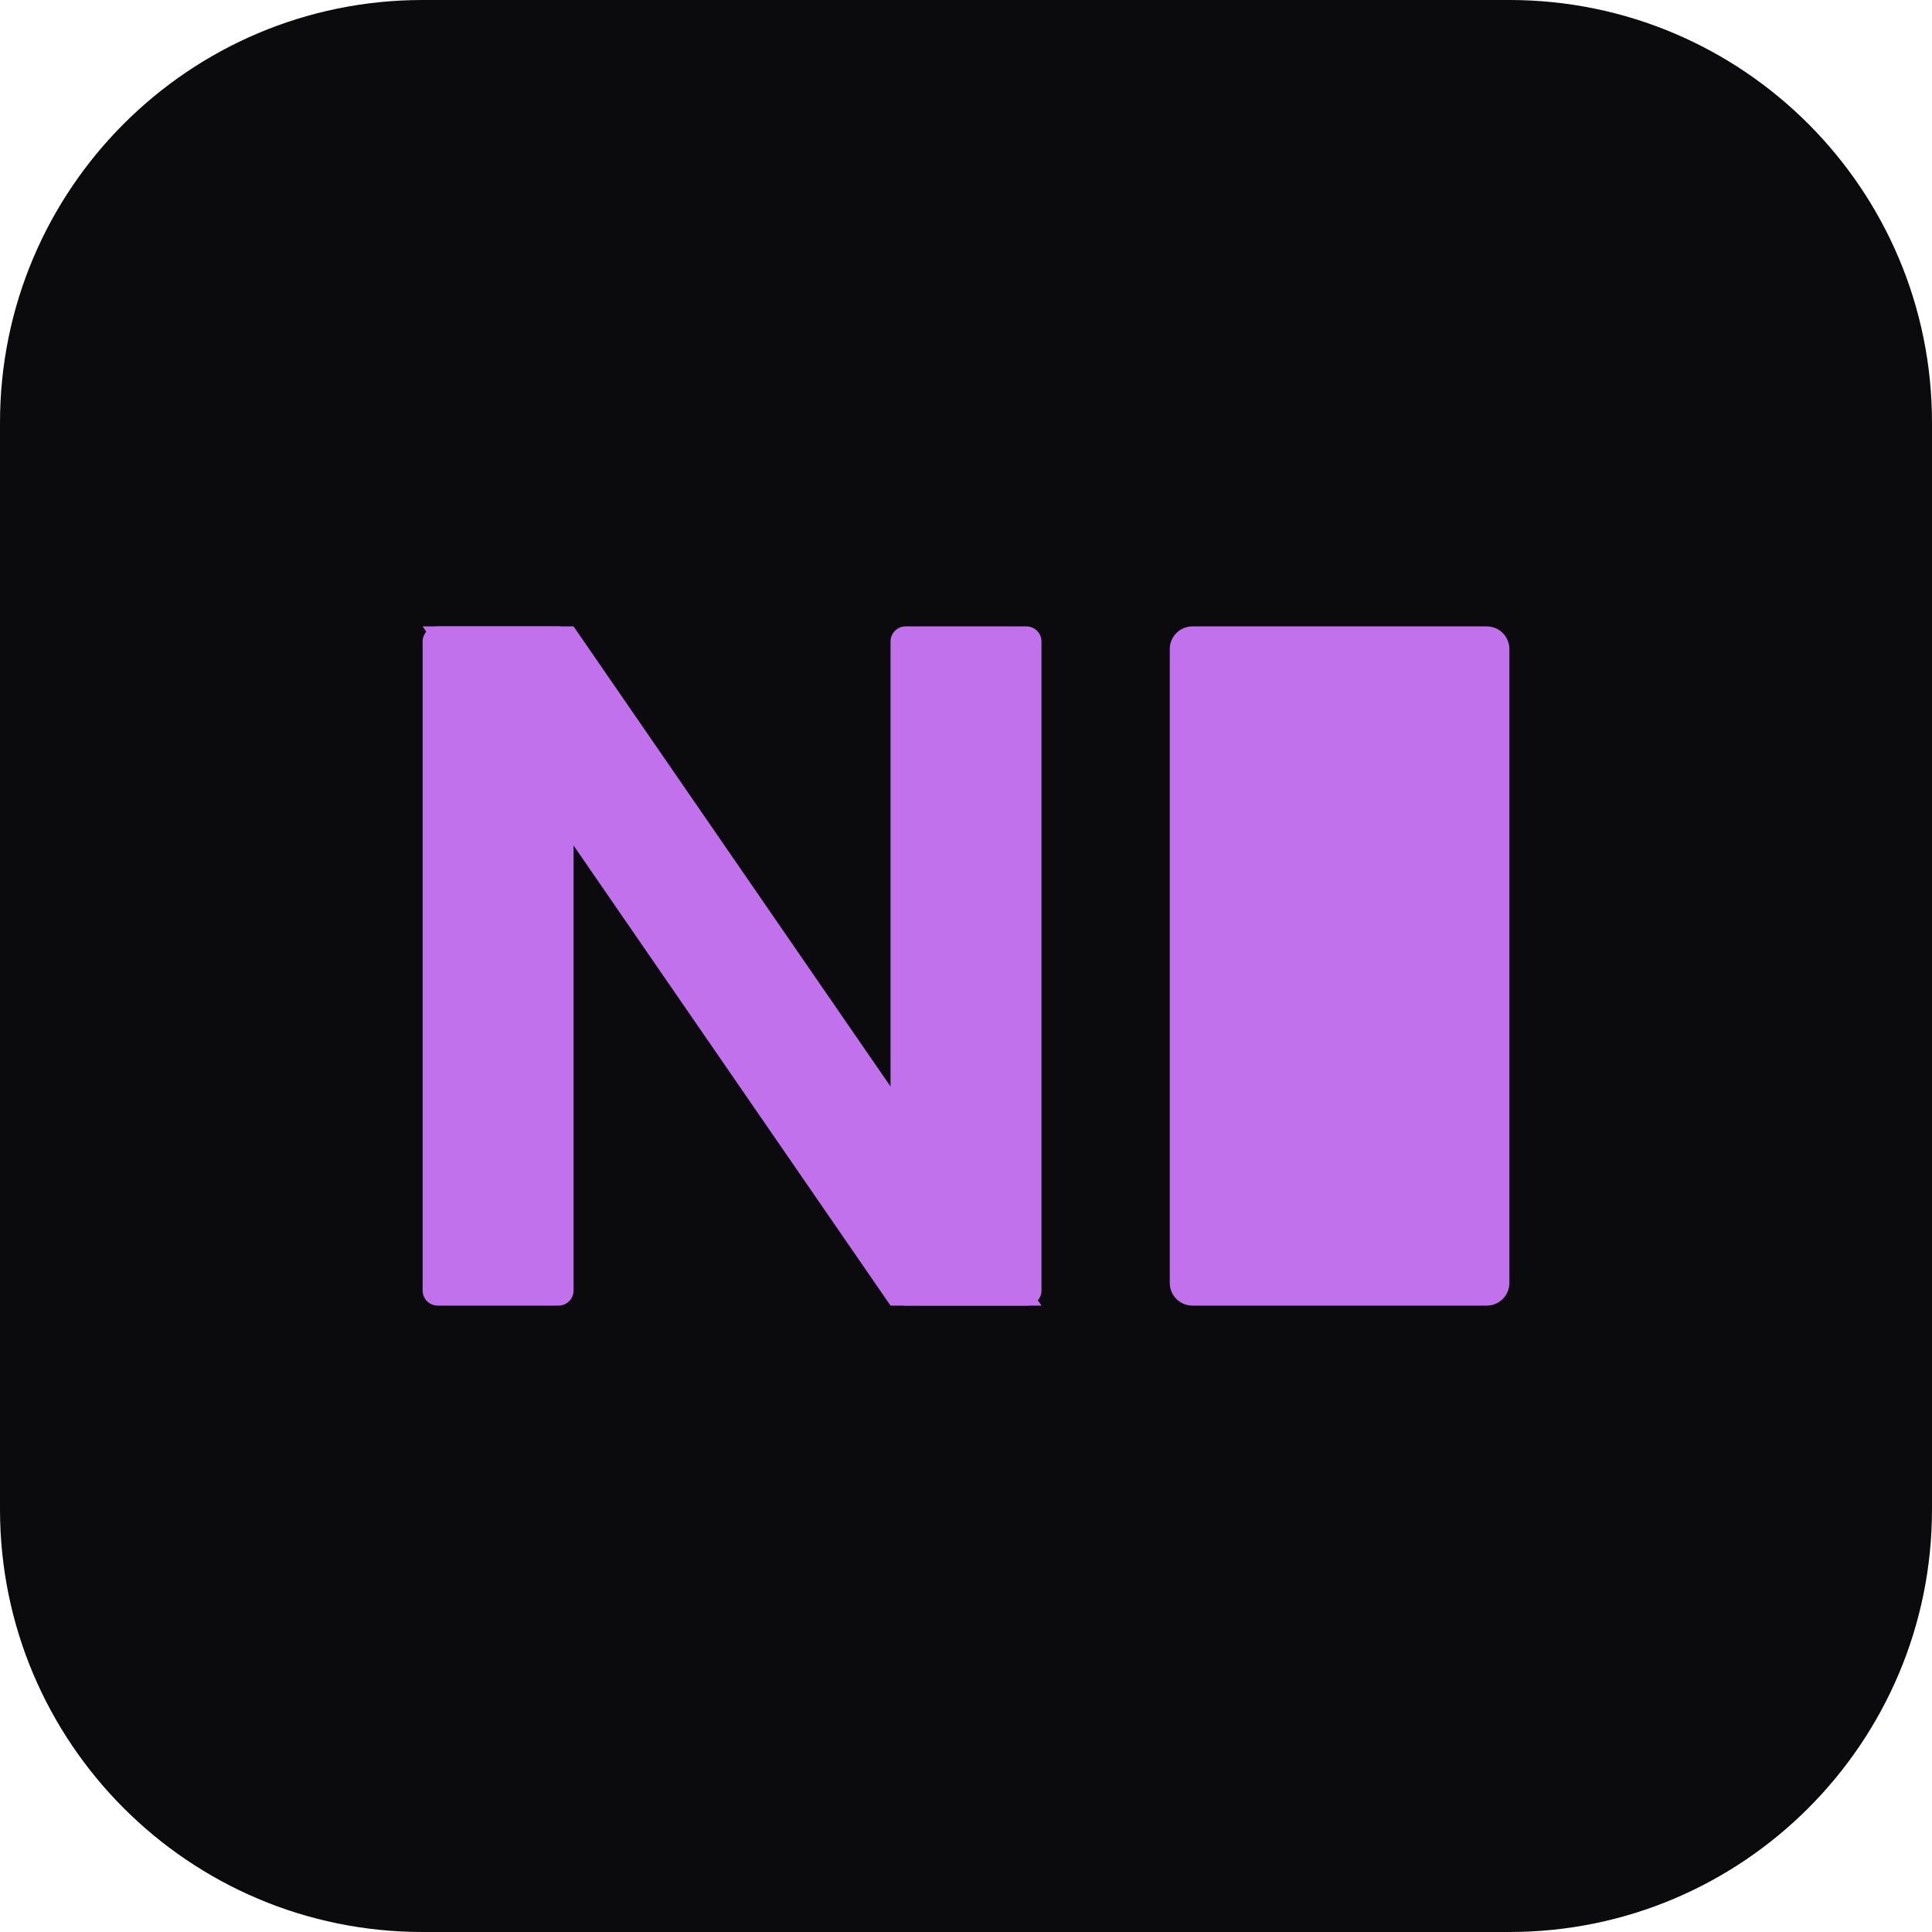
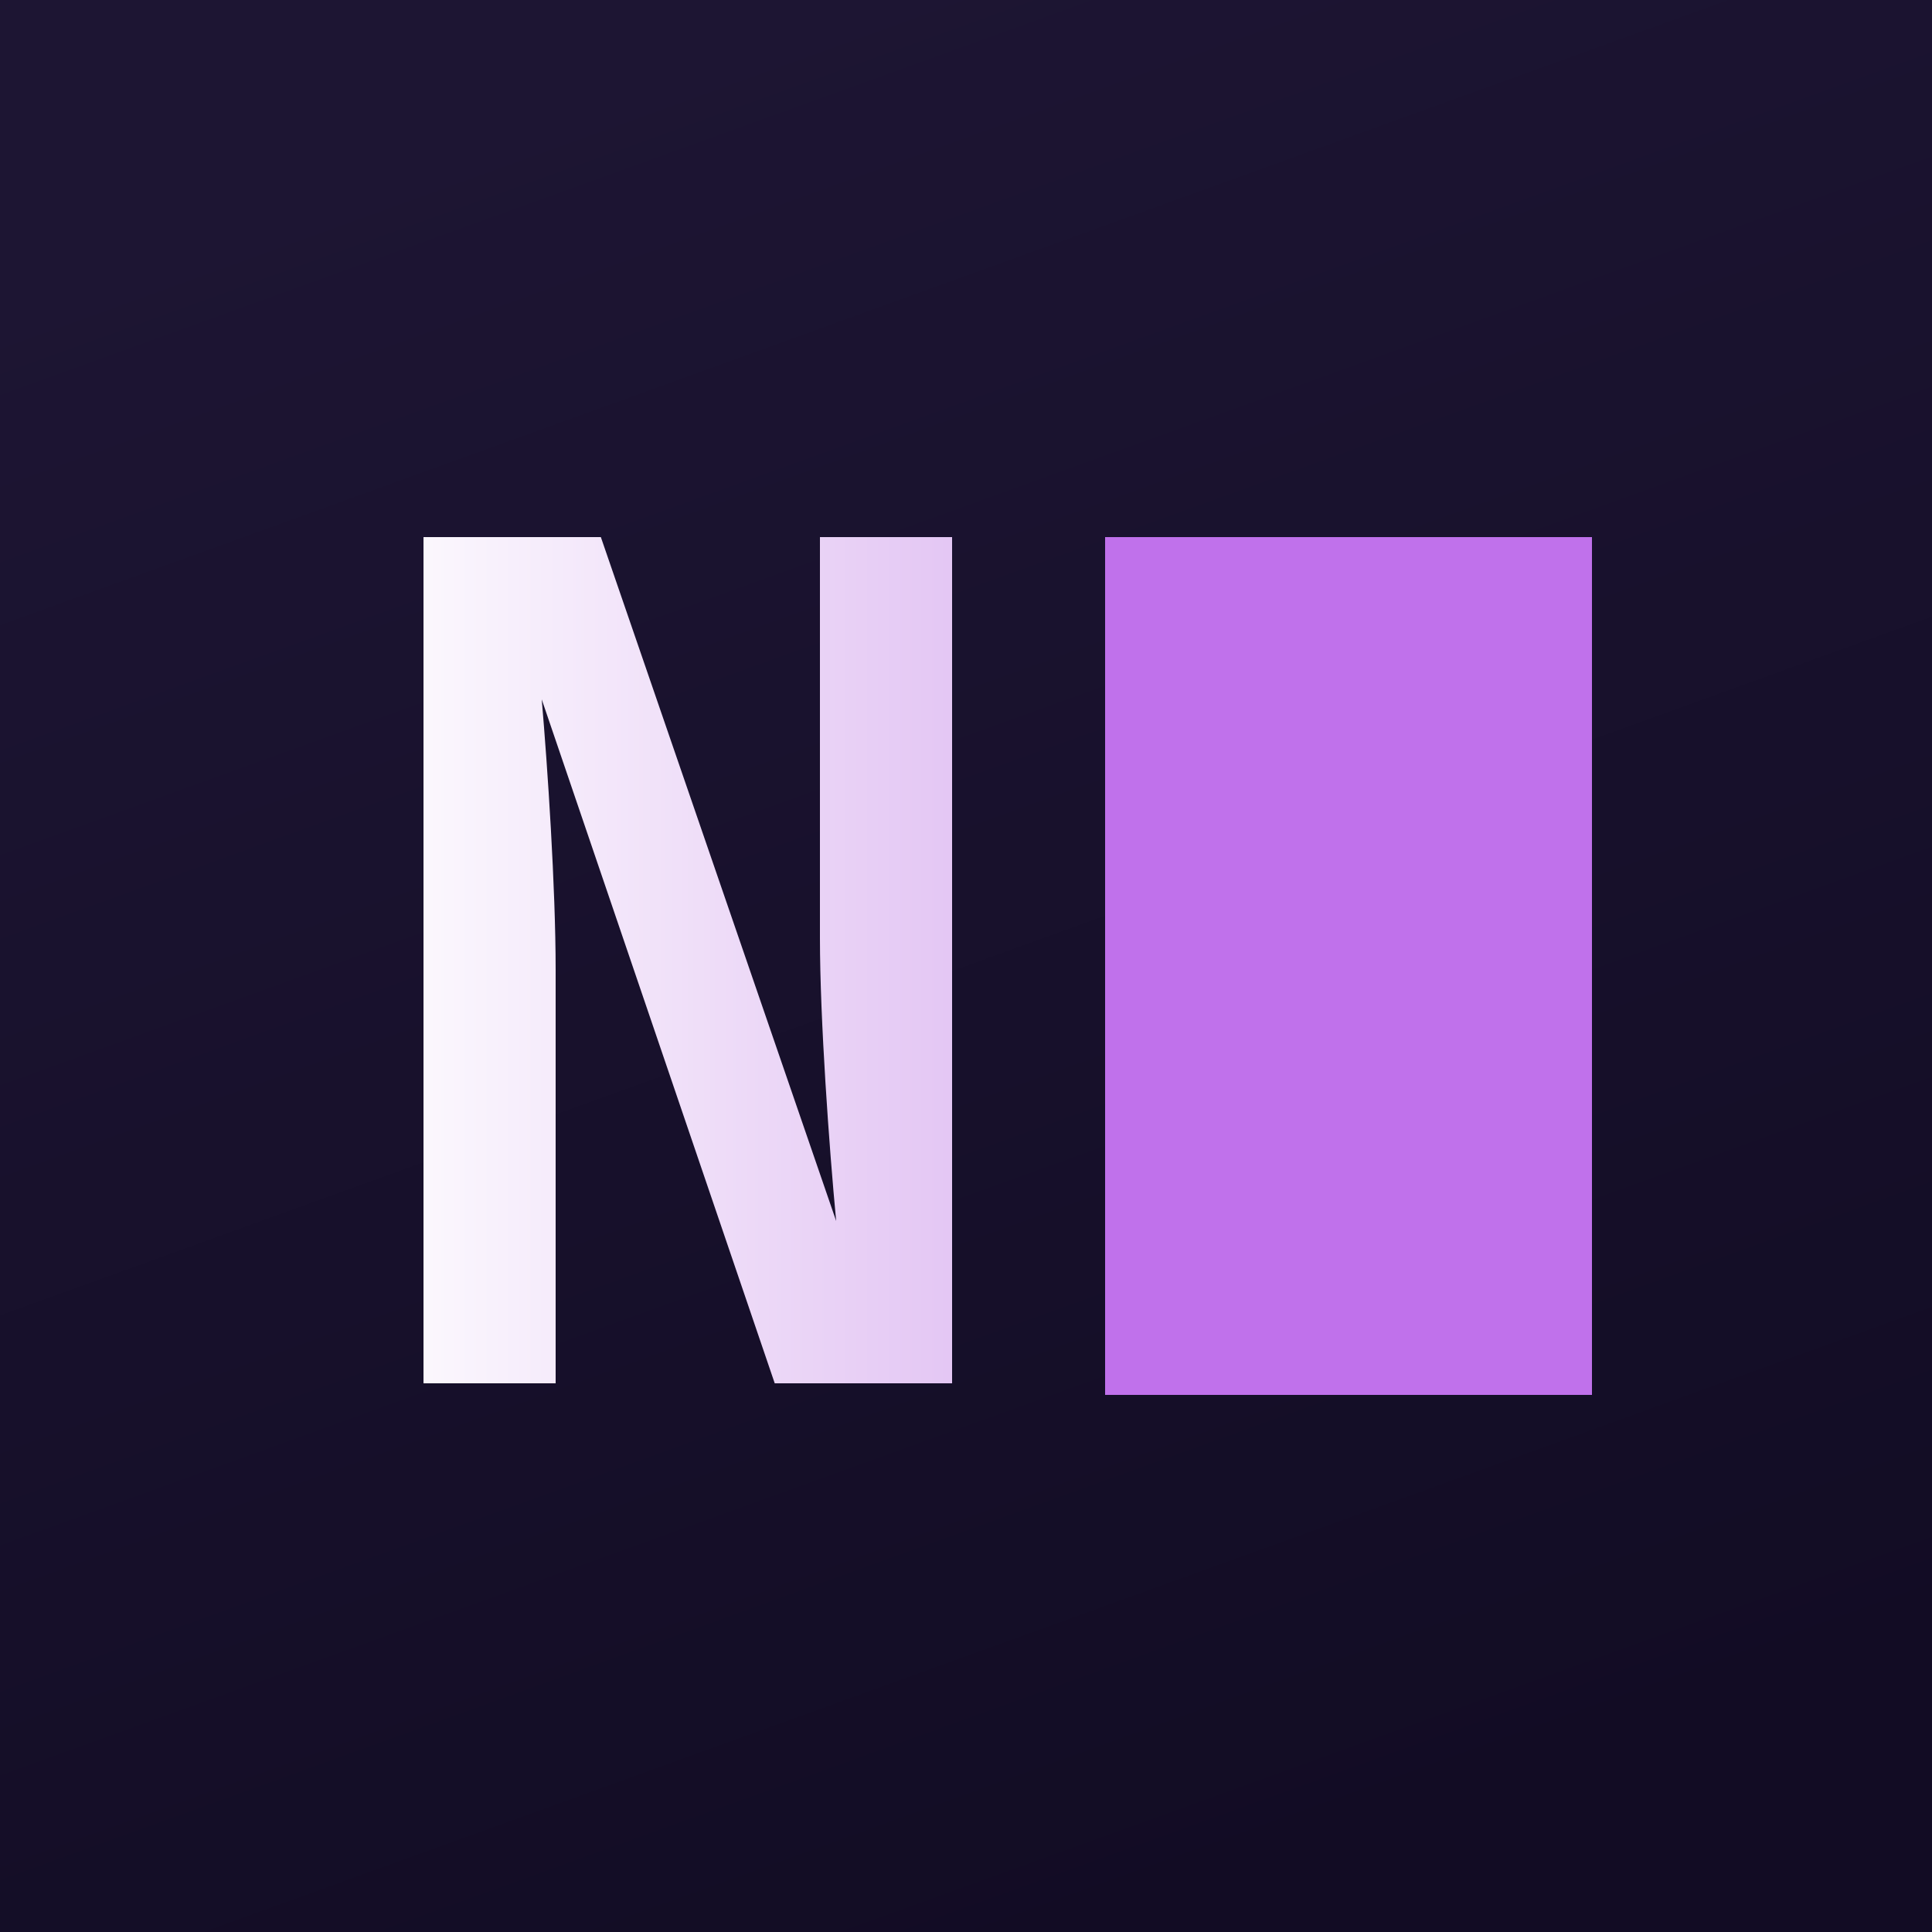
- <svg xmlns="http://www.w3.org/2000/svg" viewBox="0 0 512 512">
-   <rect width="512" height="512" rx="112" fill="#0b0b0d" />
-   <g fill="#c071eb">
-     <rect x="112" y="166" width="40" height="180" rx="4" />
-     <rect x="236" y="166" width="40" height="180" rx="4" />
-     <polygon points="112,166 152,166 276,346 236,346" />
-     <rect x="310" y="166" width="90" height="180" rx="6" />
-   </g>
+ <svg xmlns="http://www.w3.org/2000/svg" viewBox="0 0 200 200" width="200" height="200" role="img" aria-label="Nightdrive">
+   <defs>
+     <linearGradient id="bg" x1="0.33" y1="0.03" x2="0.67" y2="0.97">
+       <stop offset="0" stop-color="#1d1533" />
+       <stop offset="1" stop-color="#120c24" />
+     </linearGradient>
+     <linearGradient id="n" gradientUnits="userSpaceOnUse" x1="35.2" y1="0" x2="107.2" y2="0">
+       <stop offset="0" stop-color="#ffffff" />
+       <stop offset="1" stop-color="#e0bff2" />
+     </linearGradient>
+   </defs>
+   <rect x="0.0" y="0.0" width="200" height="200" rx="0.0" fill="url(#bg)" stroke="#2c2242" stroke-width="0" />
+   <path fill="url(#n)" d="M43.84 143.2H57.52V100.36C57.52 91.84 56.68 79.36 56.08 72.4L80.2 143.2H98.56V55.6H84.88V97.12C84.88 105.52 85.84 118.84 86.56 126.4L62.2 55.6H43.84Z" />
+   <rect x="114.4" y="55.6" width="50.4" height="88.8" fill="#c071eb" />
</svg>
